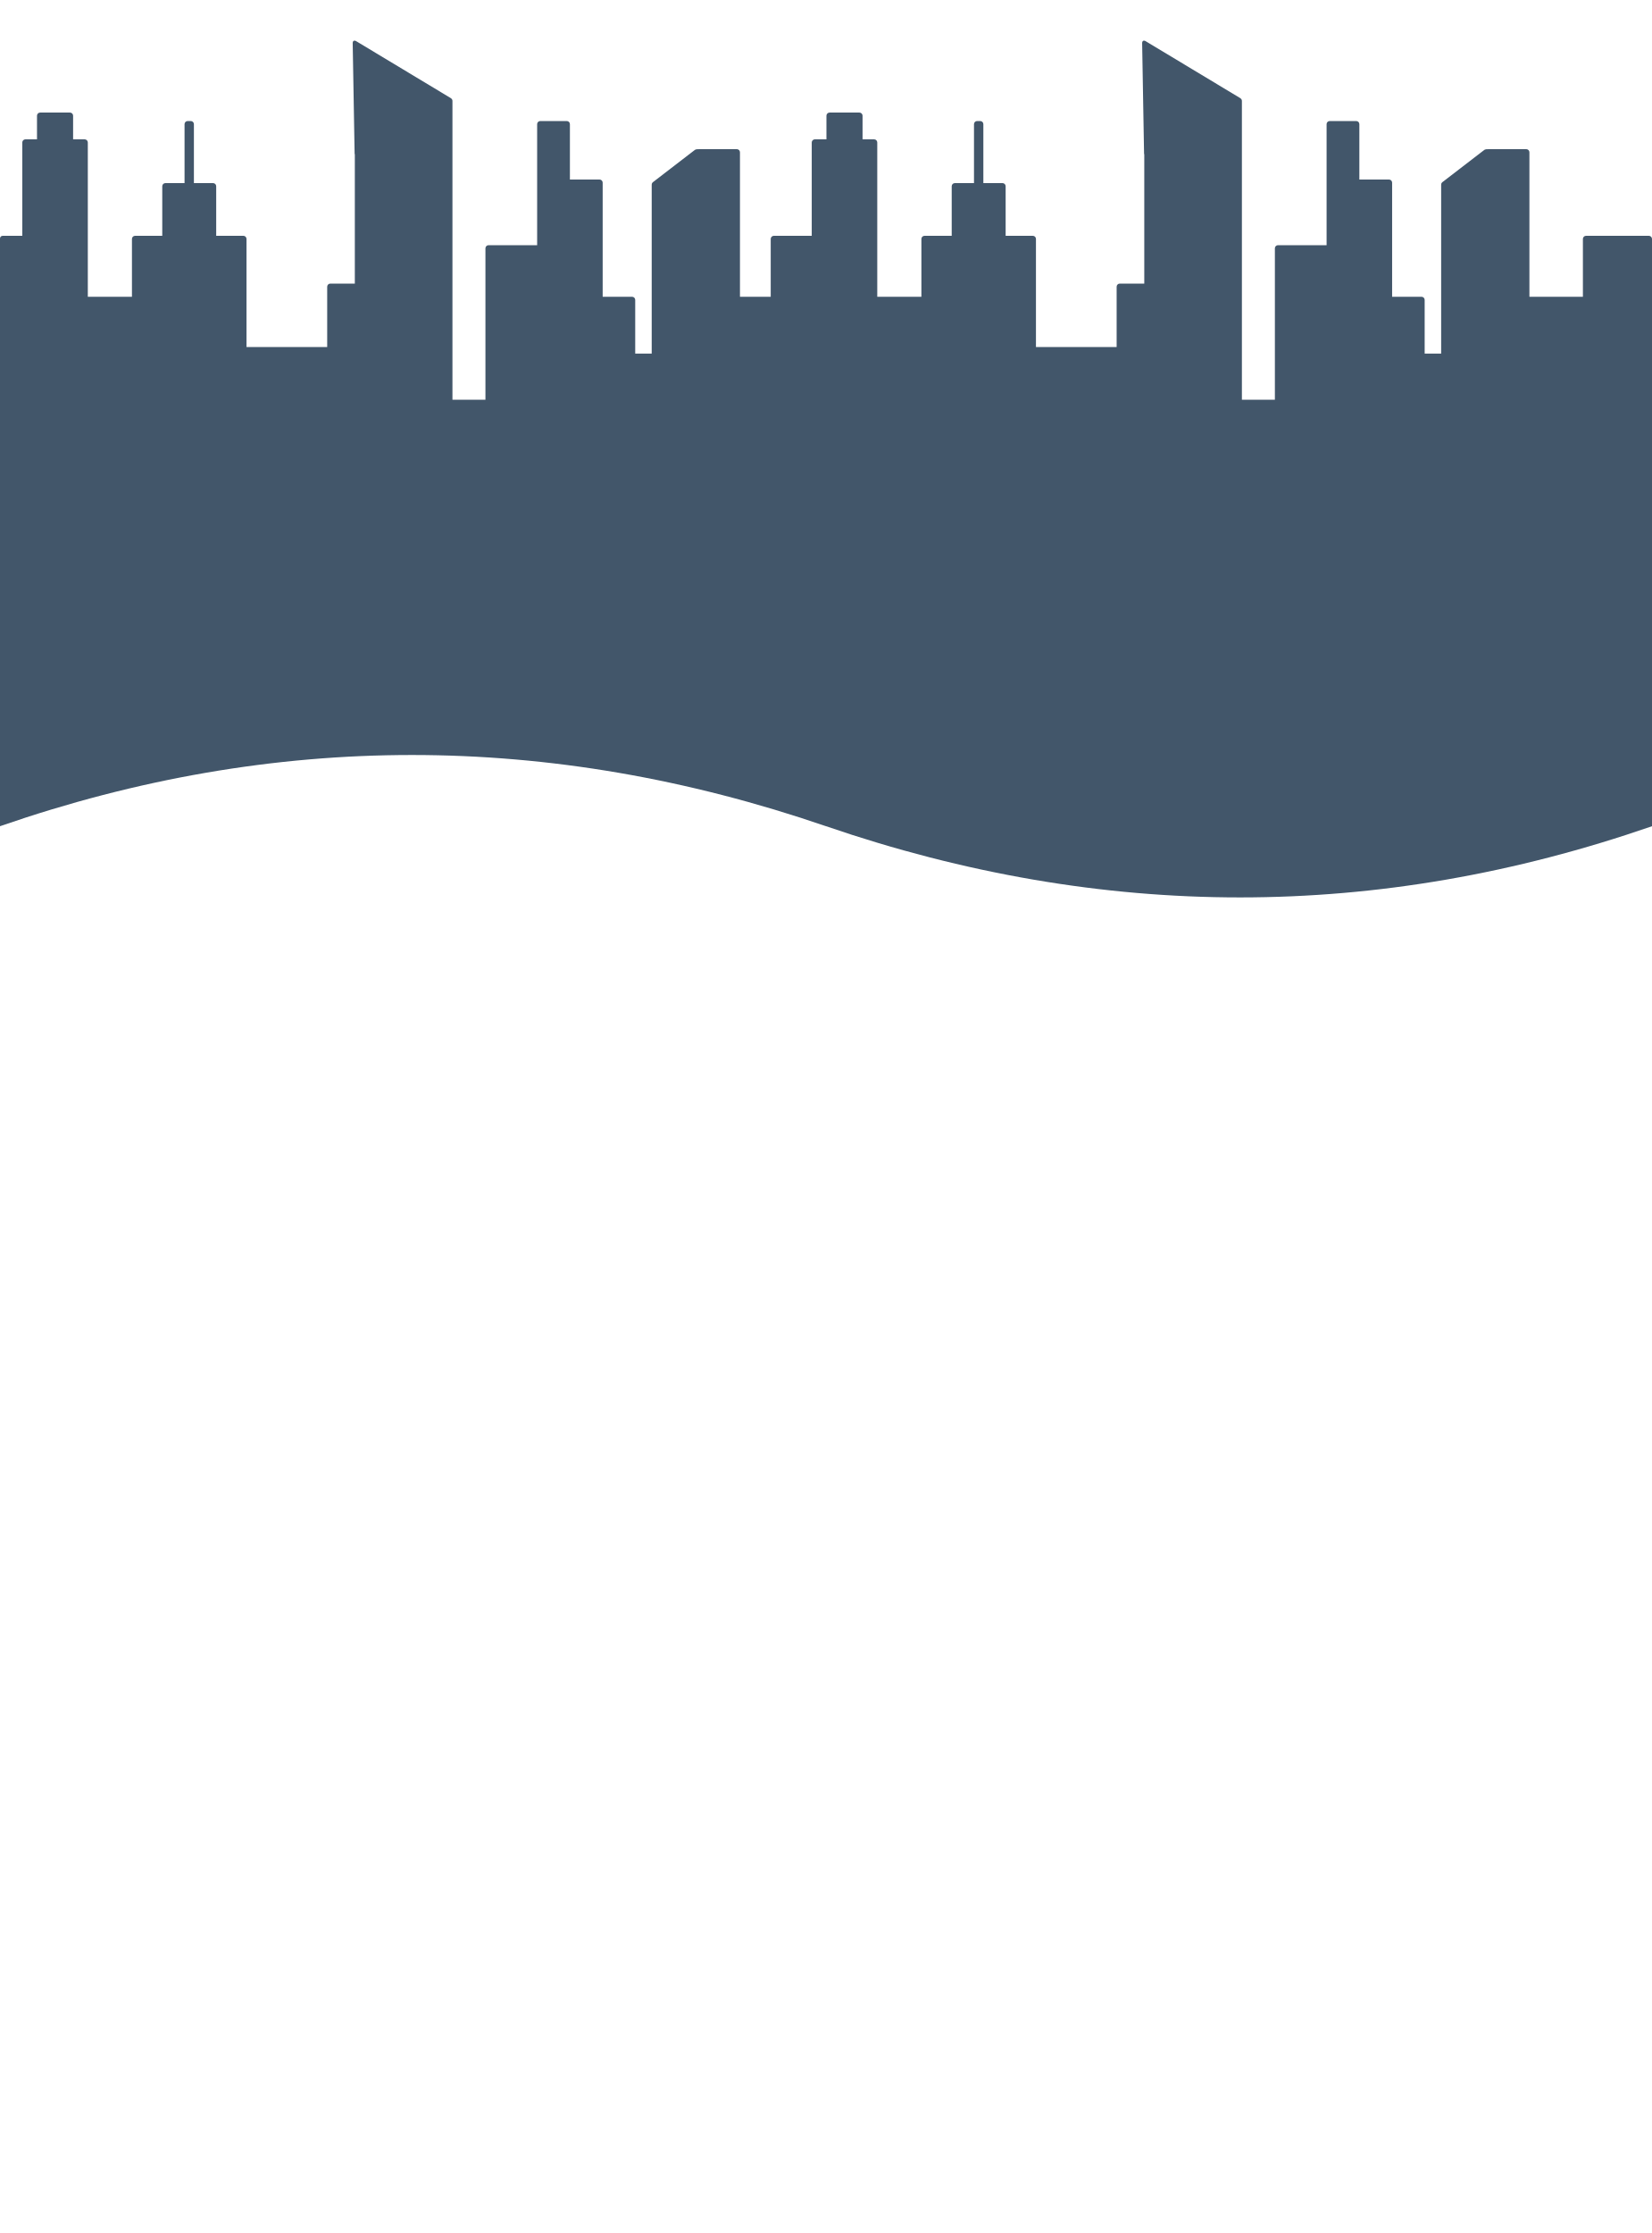
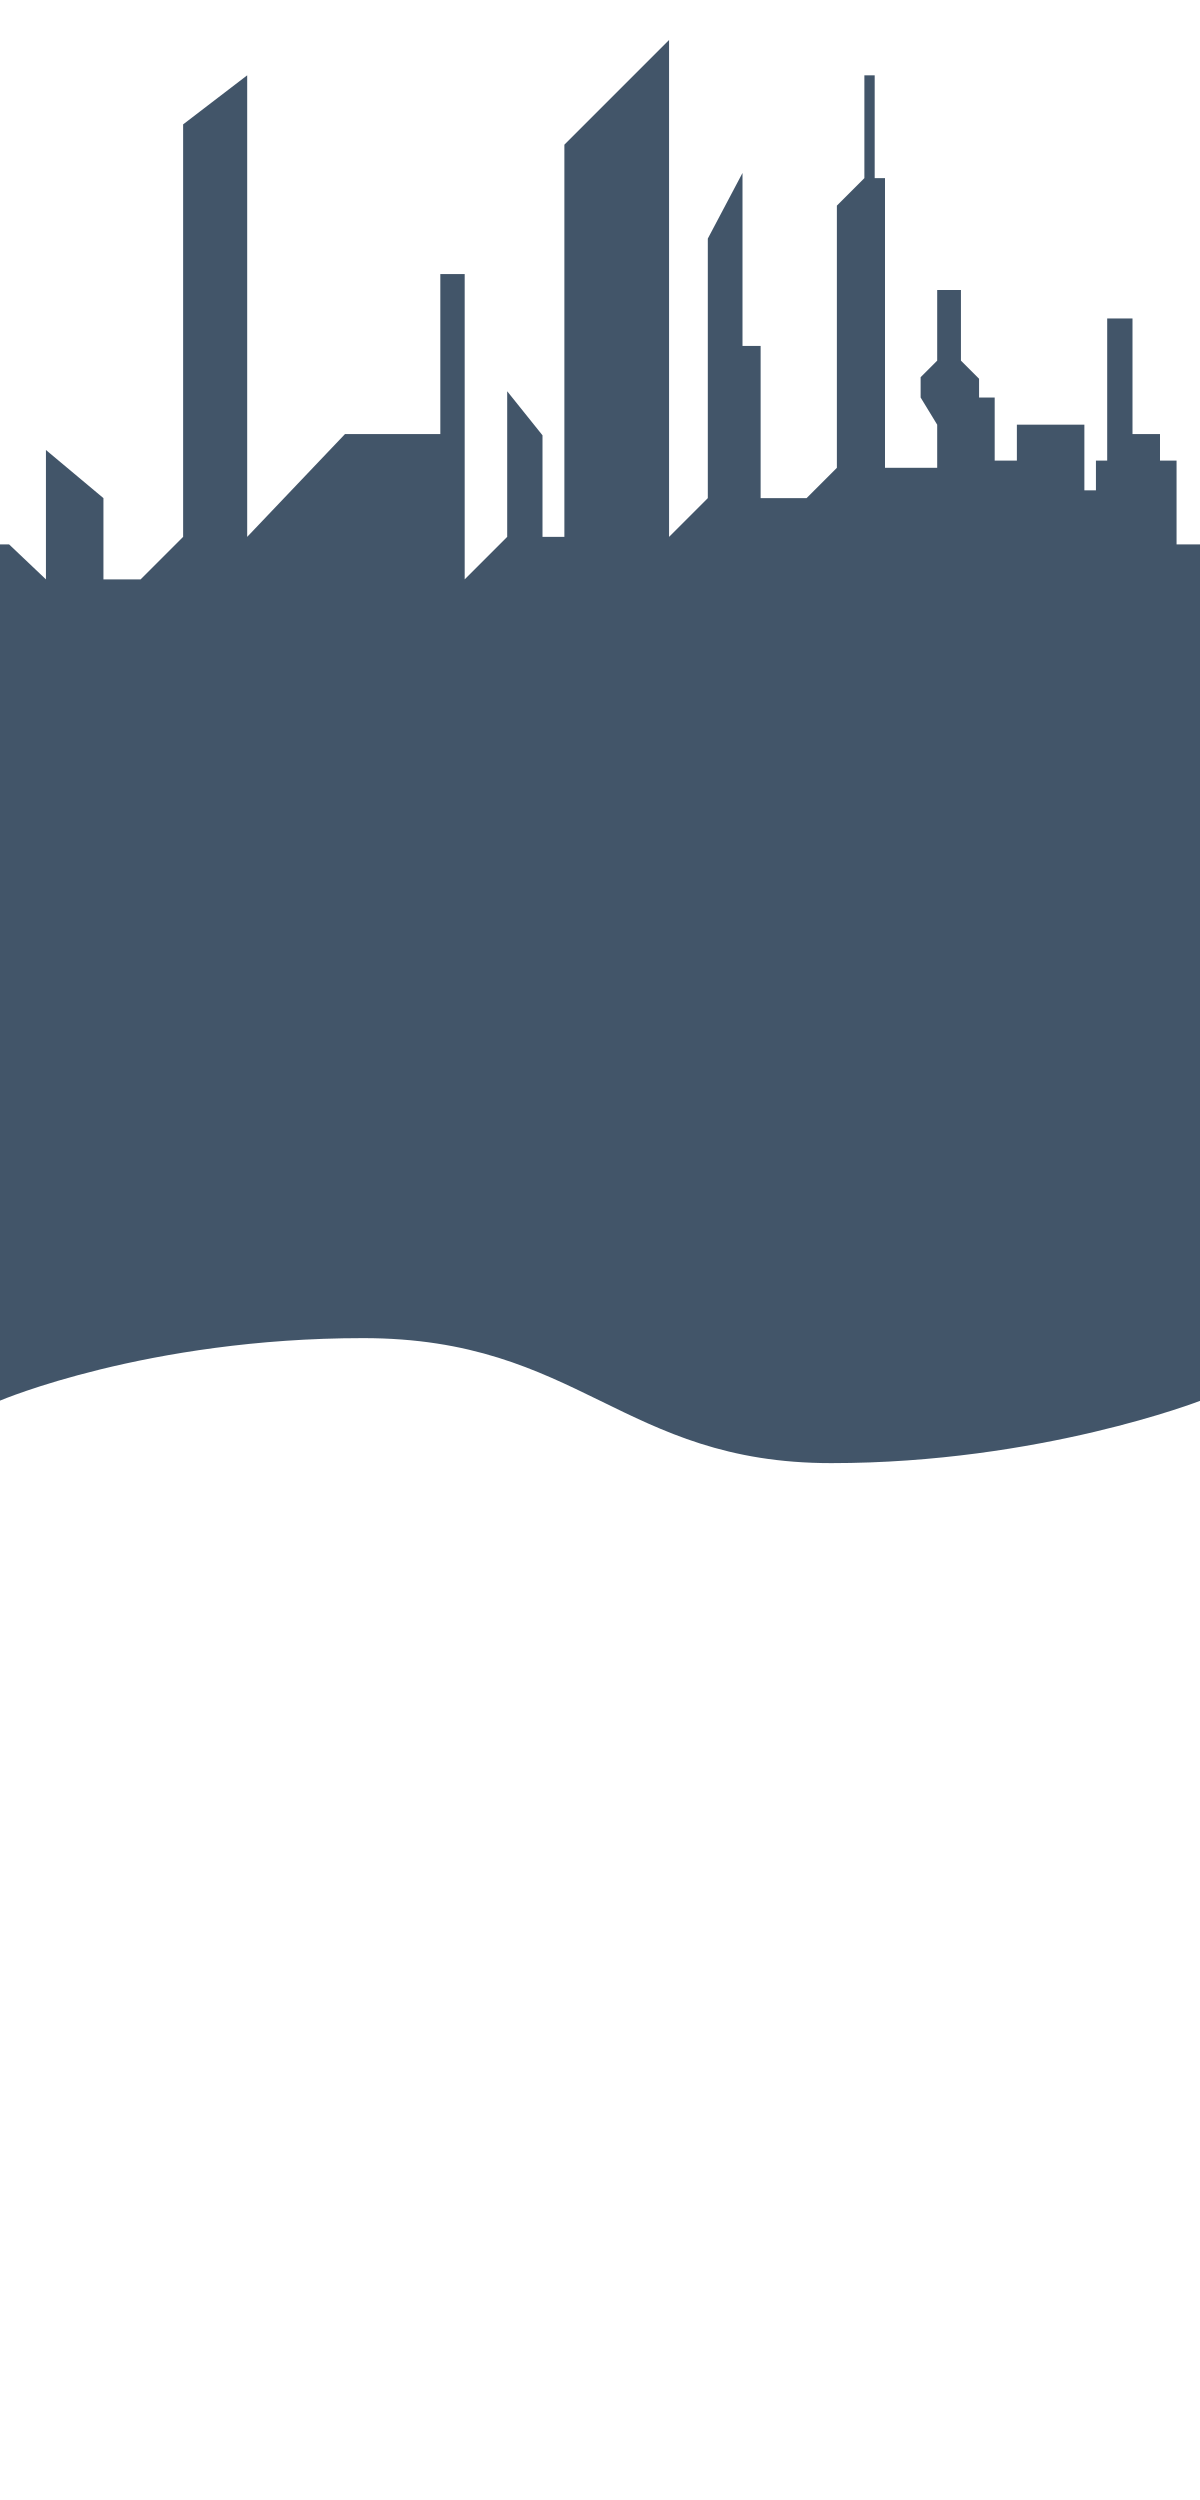
- <svg xmlns="http://www.w3.org/2000/svg" style="isolation:isolate" viewBox="0 0 3700 5000" width="3700pt" height="5000pt">
-   <path d=" M 1276.43 402 L 1342.822 402 C 1346.68 402 1349.811 405.137 1349.811 409 L 1349.811 556 L 1349.811 556 L 1349.811 578 L 1349.811 664.5 L 1415.704 664.5 C 1419.561 664.5 1422.693 667.637 1422.693 671.5 L 1422.693 791.75 L 1459.633 791.75 L 1459.633 483 L 1459.633 417 L 1459.633 417 L 1459.633 414.375 Q 1459.664 411.832 1460.22 410.588 Q 1460.615 409.704 1461.788 408.343 L 1556.68 335.378 Q 1558.463 334.659 1559.471 334.406 Q 1561.312 333.945 1564.269 334.102 C 1564.656 334.035 1565.055 334 1565.461 334 L 1650.324 334 C 1654.181 334 1657.312 337.137 1657.312 341 L 1657.312 417 L 1657.312 417 L 1657.312 430 L 1657.312 664.5 L 1679.277 664.5 L 1726.201 664.5 L 1726.201 535 C 1726.201 531.137 1729.332 528 1733.189 528 L 1784.107 528 L 1784.107 528 L 1818.052 528 L 1818.052 319 C 1818.052 315.137 1821.183 312 1825.04 312 L 1850.998 312 L 1850.998 259.062 C 1850.998 255.199 1854.13 252.062 1857.987 252.062 L 1924.879 252.062 C 1928.736 252.062 1931.867 255.199 1931.867 259.062 L 1931.867 312 L 1957.825 312 C 1961.682 312 1964.814 315.137 1964.814 319 L 1964.814 664.5 L 2063.654 664.5 L 2063.654 535 C 2063.654 531.137 2066.785 528 2070.642 528 L 2131.543 528 L 2131.543 417 C 2131.543 413.137 2134.675 410 2138.532 410 L 2181.462 410 L 2181.462 278 C 2181.462 274.137 2184.594 271 2188.451 271 L 2195.44 271 C 2199.297 271 2202.428 274.137 2202.428 278 L 2202.428 410 L 2245.359 410 C 2249.216 410 2252.348 413.137 2252.348 417 L 2252.348 528 L 2313.249 528 C 2317.106 528 2320.237 531.137 2320.237 535 L 2320.237 777 L 2500.944 777 L 2500.944 642 C 2500.944 638.137 2504.076 635 2507.933 635 L 2562.844 635 L 2562.844 346.378 C 2562.548 345.597 2562.378 344.673 2562.36 343.62 L 2560.214 220.138 L 2558.068 96.655 C 2557.979 91.537 2561.463 89.522 2565.844 92.159 L 2671.537 155.761 L 2777.229 219.364 C 2777.67 219.629 2778.065 219.91 2778.39 220.21 C 2780.264 221.451 2781.489 223.583 2781.489 226 L 2781.489 895 L 2855.37 895 L 2855.37 556 C 2855.37 552.137 2858.501 549 2862.358 549 L 2971.182 549 L 2971.182 430 L 2971.182 409 L 2971.182 409 L 2971.182 278 C 2971.182 274.137 2974.313 271 2978.171 271 L 3037.574 271 C 3041.431 271 3044.563 274.137 3044.563 278 L 3044.563 402 L 3110.955 402 C 3114.812 402 3117.944 405.137 3117.944 409 L 3117.944 556 L 3117.944 556 L 3117.944 578 L 3117.944 664.5 L 3183.837 664.5 C 3187.694 664.5 3190.826 667.637 3190.826 671.5 L 3190.826 791.75 L 3227.766 791.75 L 3227.766 483 L 3227.766 417 L 3227.766 417 L 3227.766 414.375 Q 3227.797 411.832 3228.353 410.588 Q 3228.748 409.704 3229.921 408.343 L 3324.813 335.378 Q 3326.595 334.659 3327.604 334.406 Q 3329.445 333.945 3332.402 334.102 C 3332.789 334.035 3333.188 334 3333.594 334 L 3418.457 334 C 3422.314 334 3425.445 337.137 3425.445 341 L 3425.445 417 L 3425.445 417 L 3425.445 430 L 3425.445 664.5 L 3545.251 664.5 L 3545.251 535 C 3545.251 531.137 3548.382 528 3552.24 528 L 3693.011 528 C 3696.868 528 3700 531.137 3700 535 L 3700 895 L 3700 912 L 3700 912 L 3700 1080 L 1931.867 1080 L 1931.867 1080 L 82.866 1080 L 14.976 1080 L 0 1080 L 0 913.023 L 0 664.5 L 0 533.977 C 0 530.678 2.674 528 5.967 528 L 49.919 528 L 49.919 319 C 49.919 315.137 53.051 312 56.908 312 L 82.866 312 L 82.866 259.062 C 82.866 255.199 85.997 252.062 89.854 252.062 L 156.746 252.062 C 160.603 252.062 163.734 255.199 163.734 259.062 L 163.734 312 L 189.692 312 C 193.55 312 196.681 315.137 196.681 319 L 196.681 664.5 L 295.521 664.5 L 295.521 535 C 295.521 531.137 298.652 528 302.509 528 L 363.411 528 L 363.411 417 C 363.411 413.137 366.542 410 370.399 410 L 413.33 410 L 413.33 278 C 413.33 274.137 416.461 271 420.318 271 L 427.307 271 C 431.164 271 434.296 274.137 434.296 278 L 434.296 410 L 477.226 410 C 481.083 410 484.215 413.137 484.215 417 L 484.215 528 L 545.116 528 C 548.973 528 552.105 531.137 552.105 535 L 552.105 777 L 732.812 777 L 732.812 642 C 732.812 638.137 735.943 635 739.8 635 L 794.711 635 L 794.711 346.378 C 794.415 345.597 794.245 344.673 794.227 343.62 L 792.081 220.138 L 789.935 96.655 C 789.846 91.537 793.33 89.522 797.711 92.159 L 903.404 155.761 L 1009.097 219.364 C 1009.537 219.629 1009.932 219.91 1010.257 220.21 C 1012.131 221.451 1013.357 223.583 1013.357 226 L 1013.357 895 L 1087.237 895 L 1087.237 556 C 1087.237 552.137 1090.368 549 1094.226 549 L 1203.049 549 L 1203.049 430 L 1203.049 409 L 1203.049 409 L 1203.049 278 C 1203.049 274.137 1206.181 271 1210.038 271 L 1269.441 271 C 1273.299 271 1276.43 274.137 1276.43 278 L 1276.43 402 Z " fill-rule="evenodd" fill="rgb(66,86,106)" />
-   <path d=" M 3700 1850 Q 2779.687 2168.886 1850 1850 Q 920.313 1531.114 0 1850 L 0 1056 L 3700 1056" fill="rgb(66,86,106)" />
+ <svg xmlns="http://www.w3.org/2000/svg" xmlns:xlink="http://www.w3.org/1999/xlink" width="1920px" height="4000px" viewBox="0 0 1920 4000" version="1.1">
+   <defs>
+     <rect width="1920" height="4000" id="artboard_1" />
+     <clipPath id="clip_1">
+       <use xlink:href="#artboard_1" clip-rule="evenodd" />
+     </clipPath>
+   </defs>
+   <g id="CitySkyline02" clip-path="url(#clip_1)">
+     <use xlink:href="#artboard_1" stroke="none" fill="#2C3946" fill-opacity="0" />
+     <path d="M10.5 807.001L62 807.001L62 673.001L88.5 673.001L88.5 630.5L132.5 630.5L132.5 445.5L173 445.5L173 673.001L191 673.001L191 720.501L209.5 720.501L209.5 615.5L317.5 615.5L317.5 673.001L353 673.001L353 572L378 572L378 542L407 513L407 400L445 400L445 513L471.5 539.5L471.5 572L445 615.5L445 684.501L528.5 684.501L528.5 221L545 221L545 56.5L545 56.5L545 56.5L561.5 56.5L561.5 221L605.5 265L605.5 684.501L654 733.001L727.5 733.001L727.501 489.5L756.5 489.5L756.5 212.75L812 317.75L812 733.001L874 795L874 0L1041.5 167.5L1041.5 795L1076.5 795L1076.5 632.5L1133 562L1133 795L1201 863.001L1201 632.5L1201 374.5L1239.99 374.5L1239.99 630.5L1392.5 630.5L1549 795L1549 56.5L1651.5 135L1651.5 795L1719.5 863.001L1779 863.001L1779 733.001L1871 656L1871 863.001L1930 807.001L1954.5 807.001L1954.5 1087.5L0 1087.5L10.5 807.001Z" transform="matrix(-1 0 0 1 1944.501 64)" id="New-shape" fill="#425569" fill-rule="evenodd" stroke="none" />
+     <path d="M0.001 0L1921 0L1921 1114C1921 1114 1664.48 1214 1330 1214C995.521 1214 927.056 1014 581 1014C234.945 1014 0 1114 0 1114L0.001 0Z" transform="translate(-0.0007324219 1127)" id="Rectangle" fill="#425569" fill-rule="evenodd" stroke="none" />
+   </g>
</svg>
